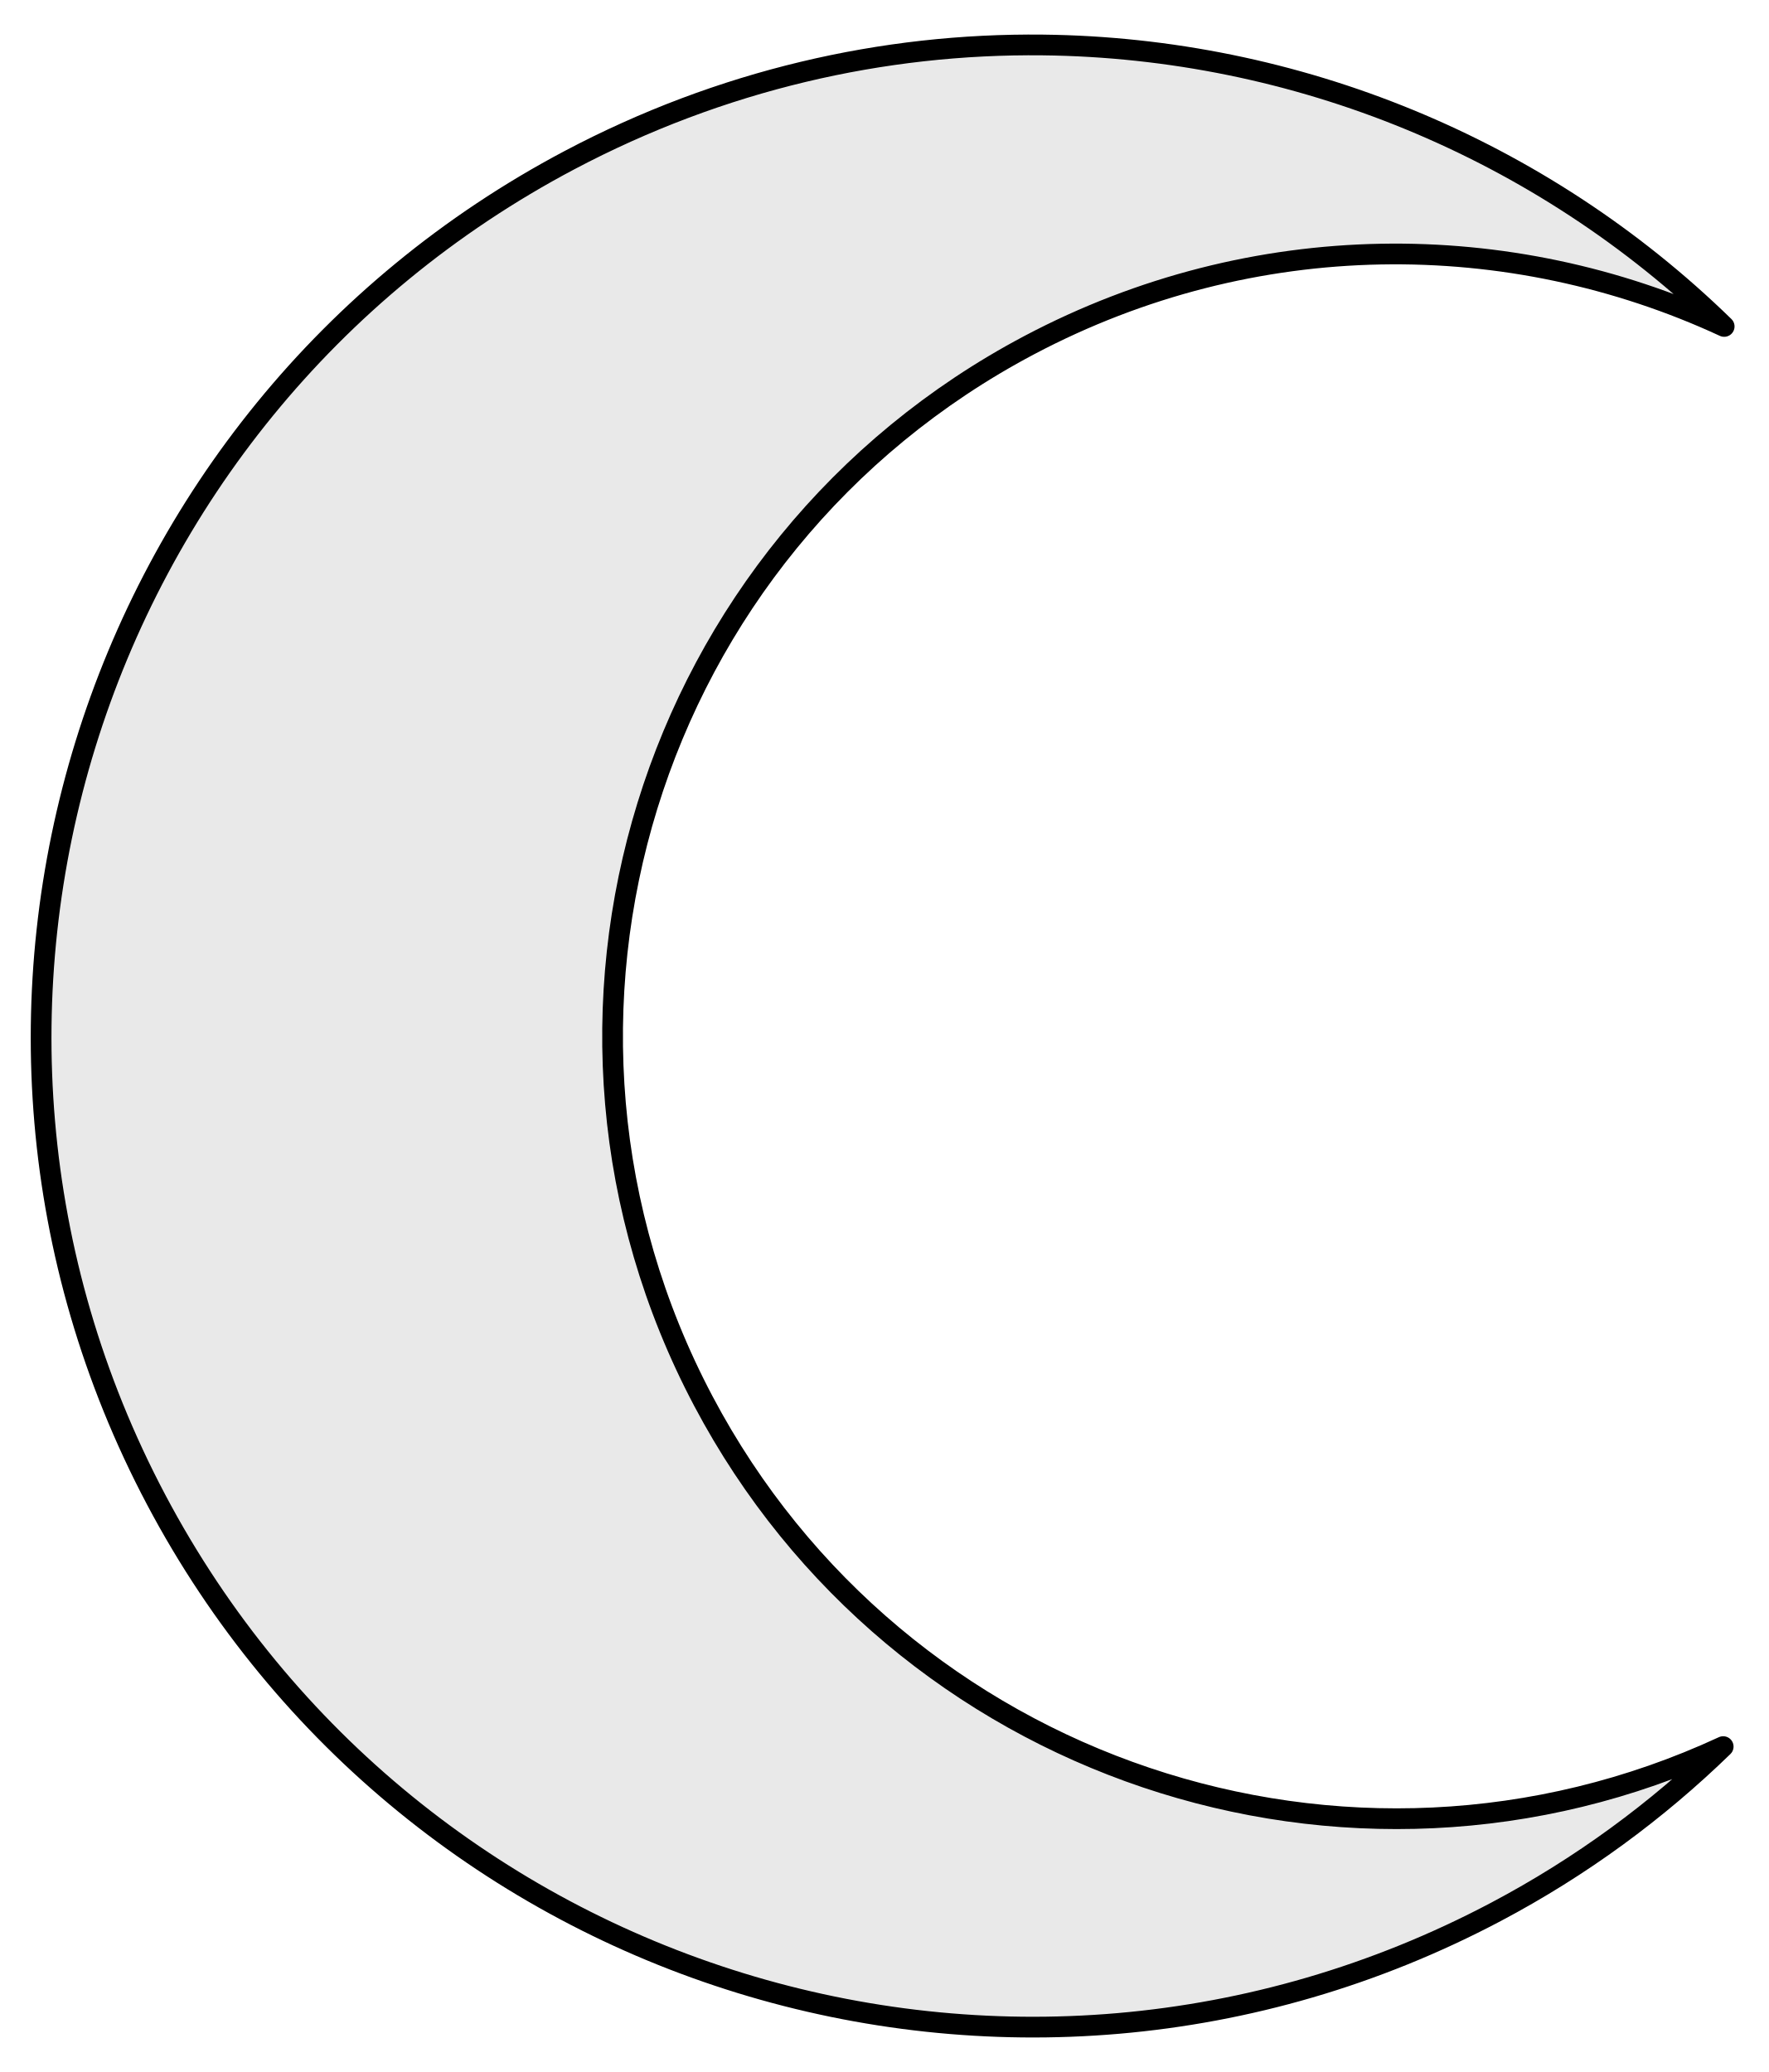
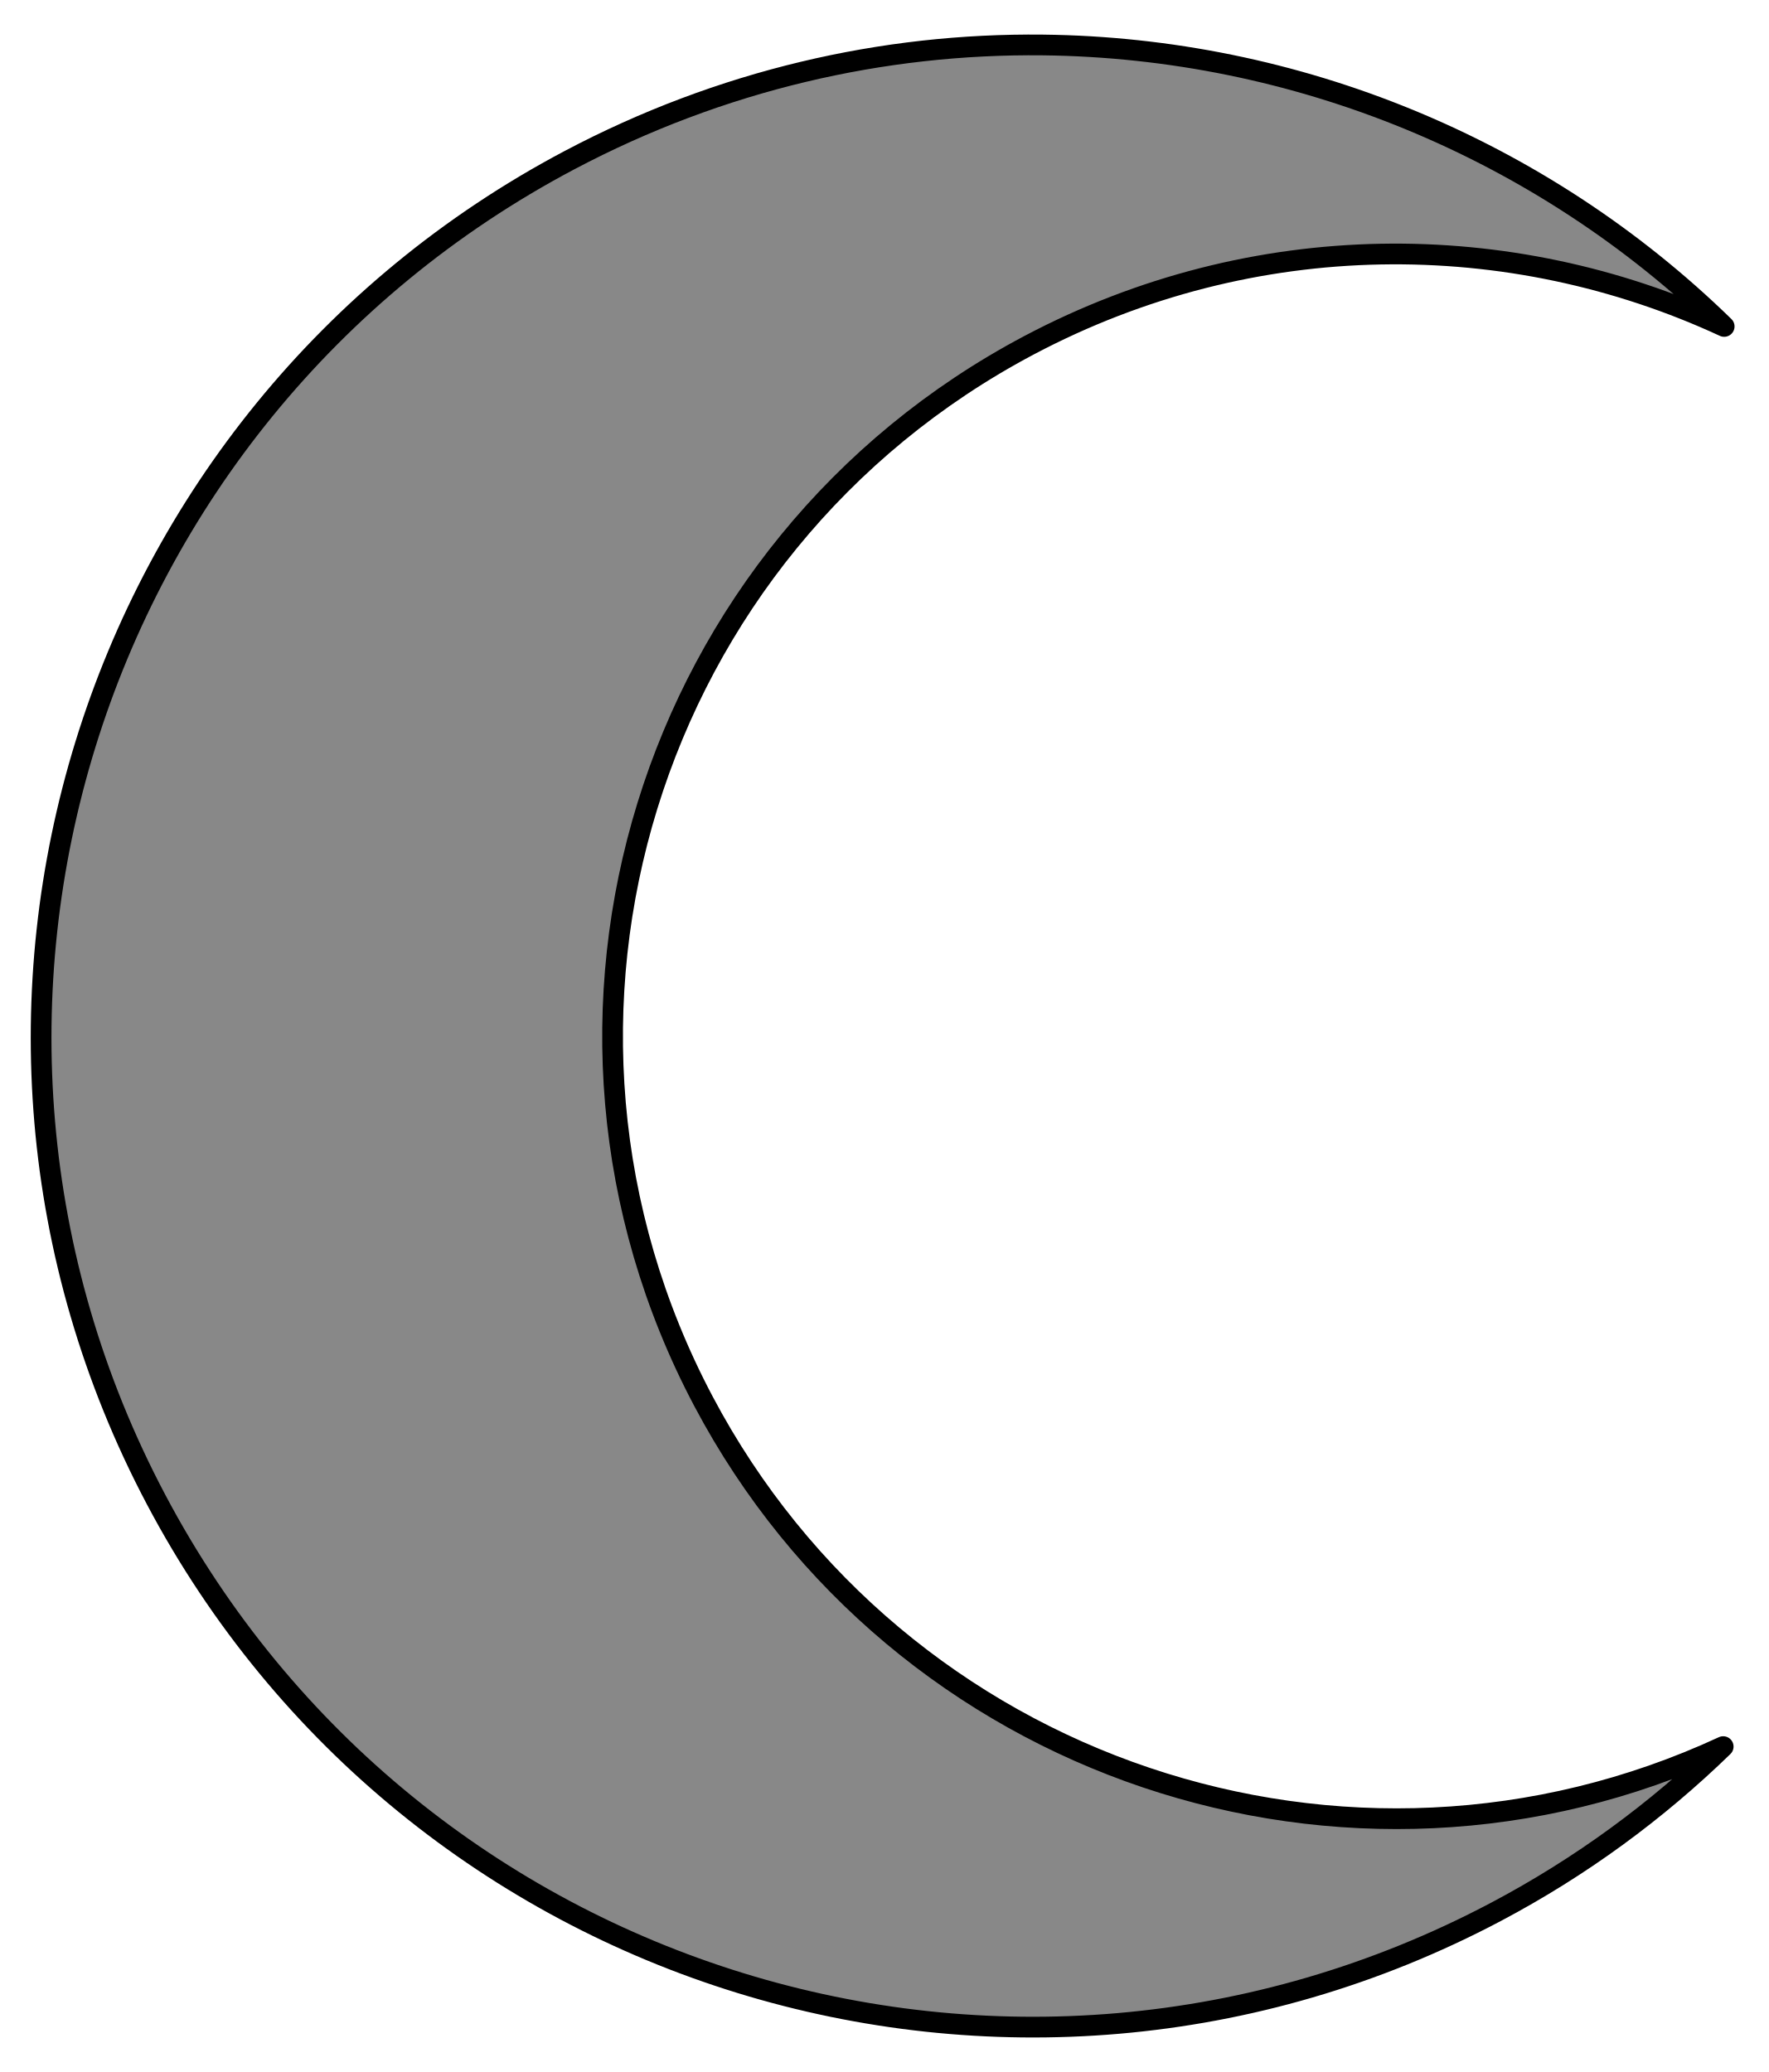
<svg xmlns="http://www.w3.org/2000/svg" height="300" width="256">
-   <path d="m150.985 6.512c36.547.411 72.032 14.833 98.606 40.754-30.979-14.352-68.09-14.483-100.601 2.707-55.267 29.223-76.389 97.63-47.166 152.897 28.28 53.484 93.368 75.168 147.625 50.016-9.563 9.291-20.534 17.392-32.916 23.939-70.039 37.034-156.902 10.334-193.936-59.705-37.034-70.039-10.191-156.902 59.848-193.936 21.887-11.573 45.41-16.932 68.54-16.672z" fill="#e9e9e9" stroke="#000" stroke-linecap="round" stroke-linejoin="round" stroke-width="3" />
+   <linearGradient id="fillColor">
+     <stop stop-color="#888" />
+   </linearGradient>
+   <linearGradient id="strokeColor">
+     <stop stop-color="#000" />
+   </linearGradient>
+   <path fill="url(#fillColor)" stroke="url(#strokeColor)" d="m150.985 6.512c36.547.411 72.032 14.833 98.606 40.754-30.979-14.352-68.09-14.483-100.601 2.707-55.267 29.223-76.389 97.63-47.166 152.897 28.28 53.484 93.368 75.168 147.625 50.016-9.563 9.291-20.534 17.392-32.916 23.939-70.039 37.034-156.902 10.334-193.936-59.705-37.034-70.039-10.191-156.902 59.848-193.936 21.887-11.573 45.41-16.932 68.54-16.672z" stroke-linecap="round" stroke-linejoin="round" stroke-width="3" />
</svg>
